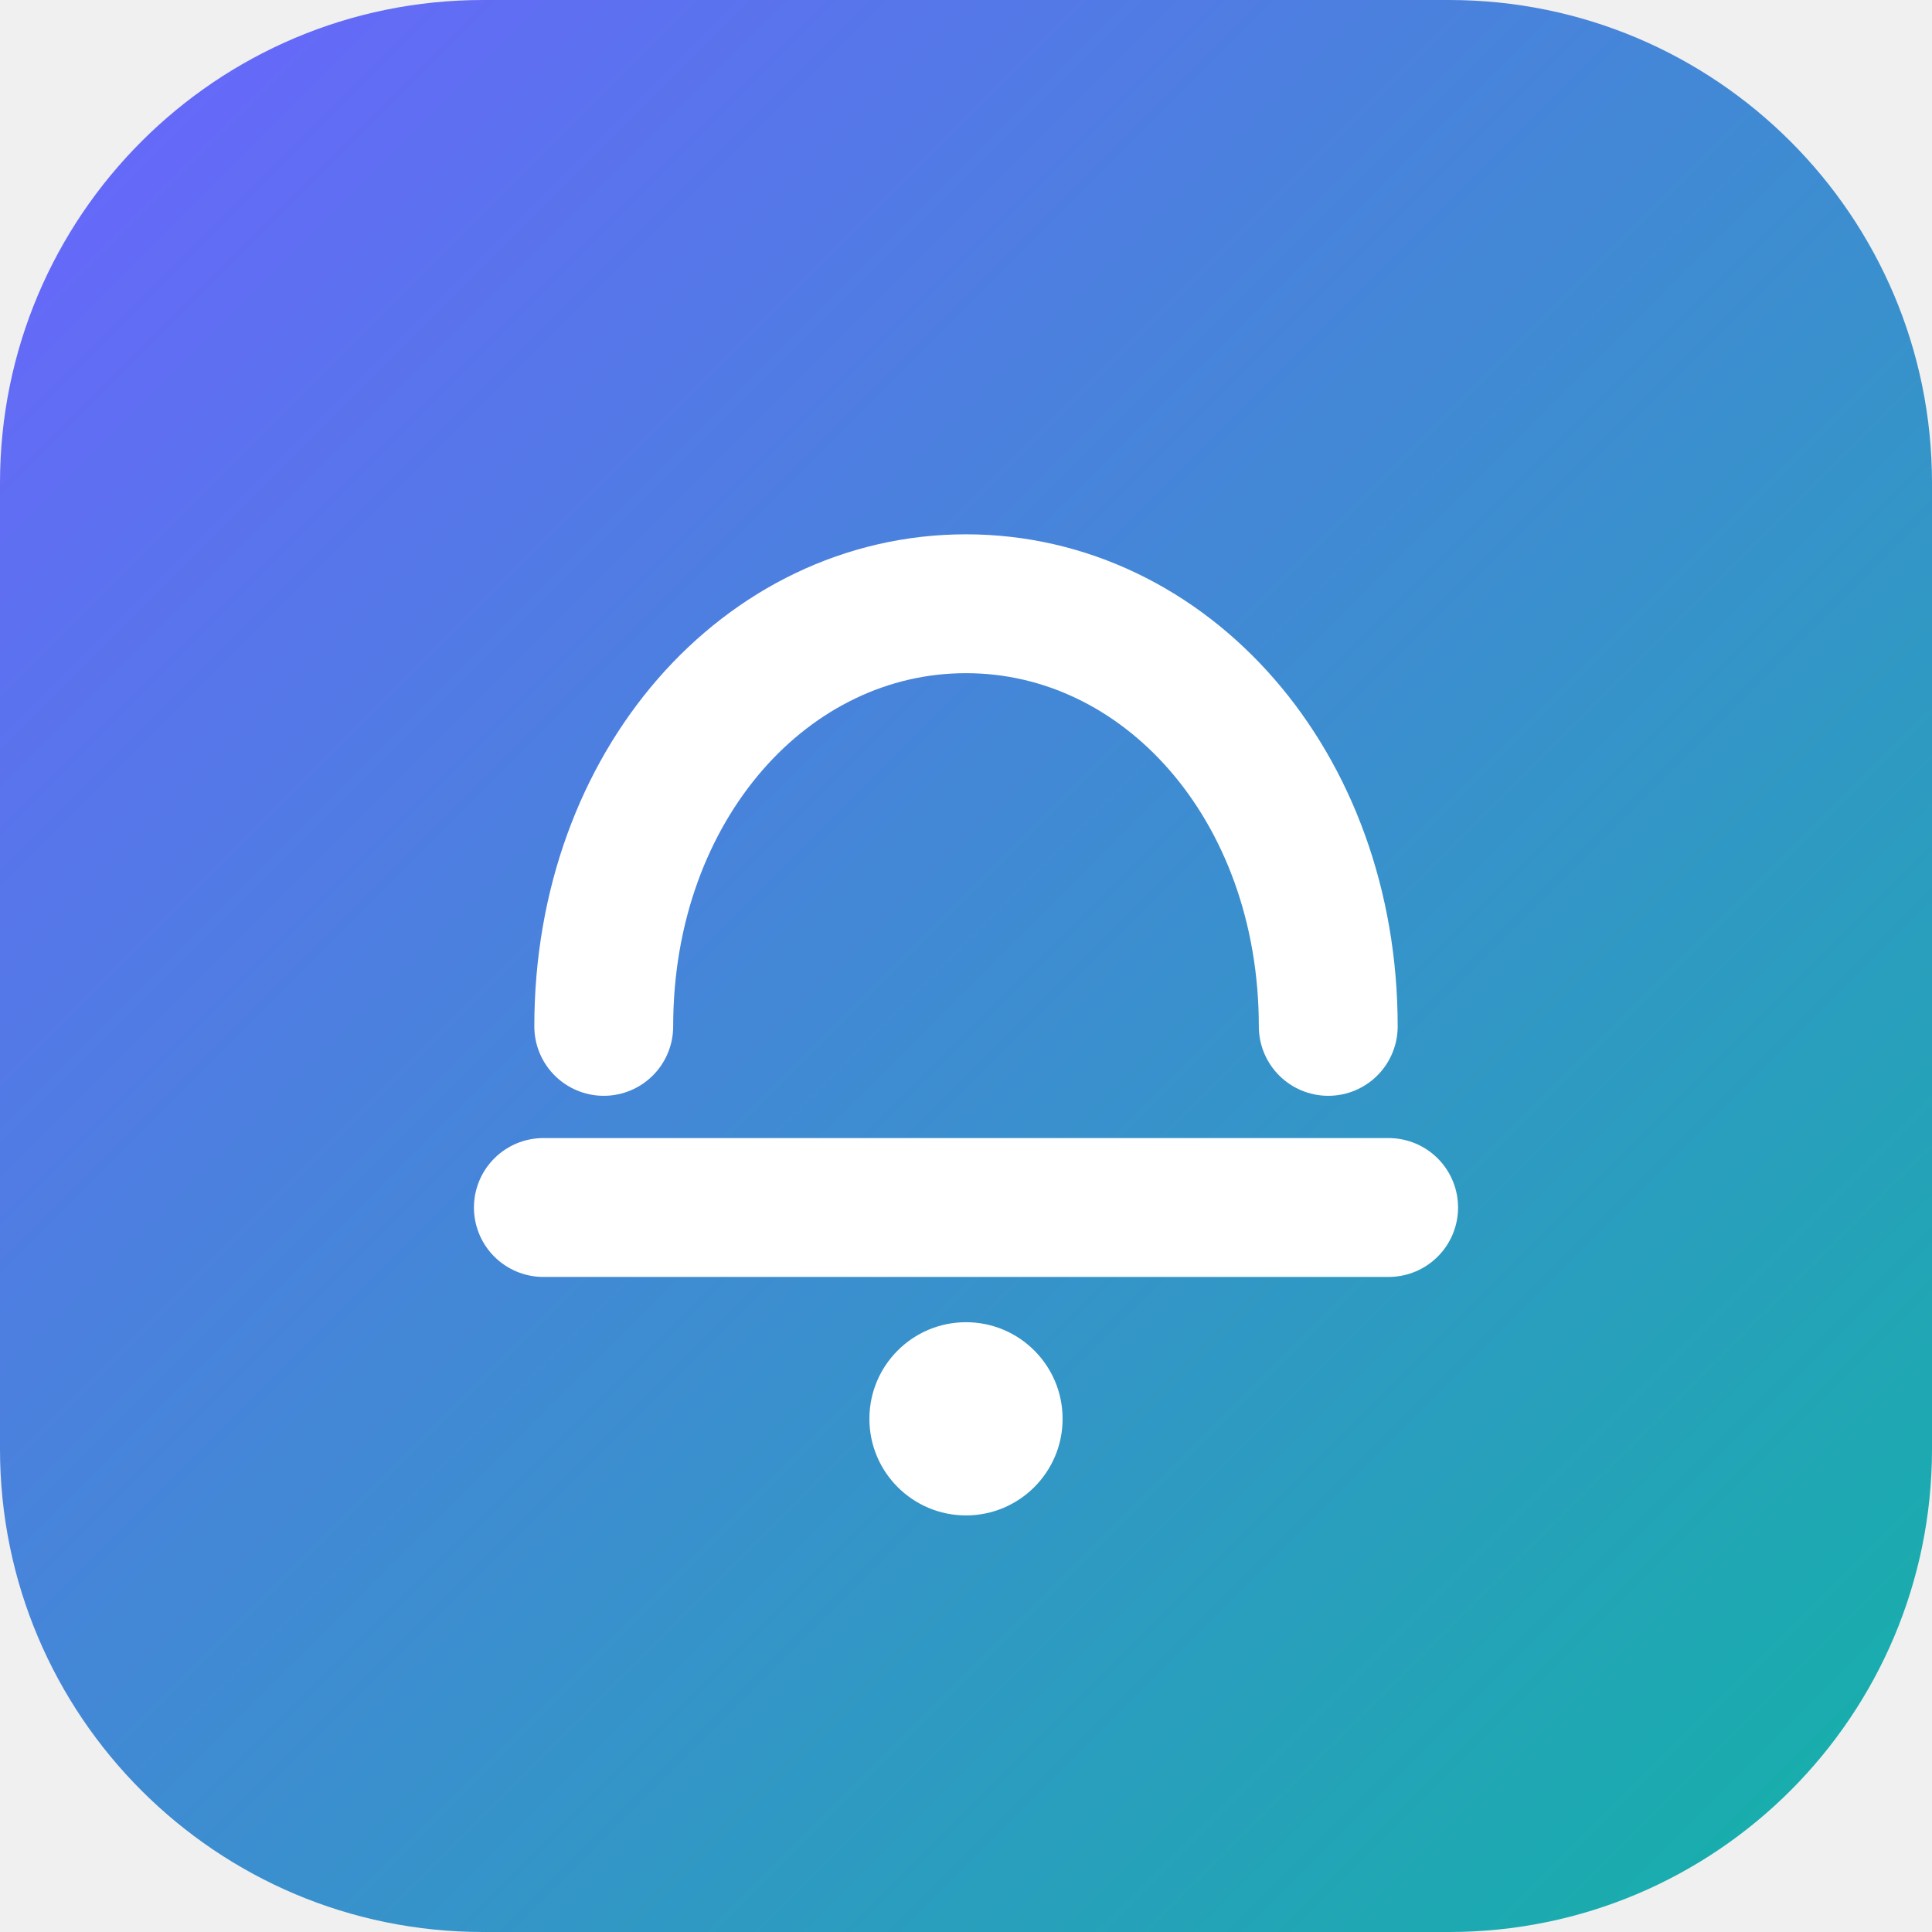
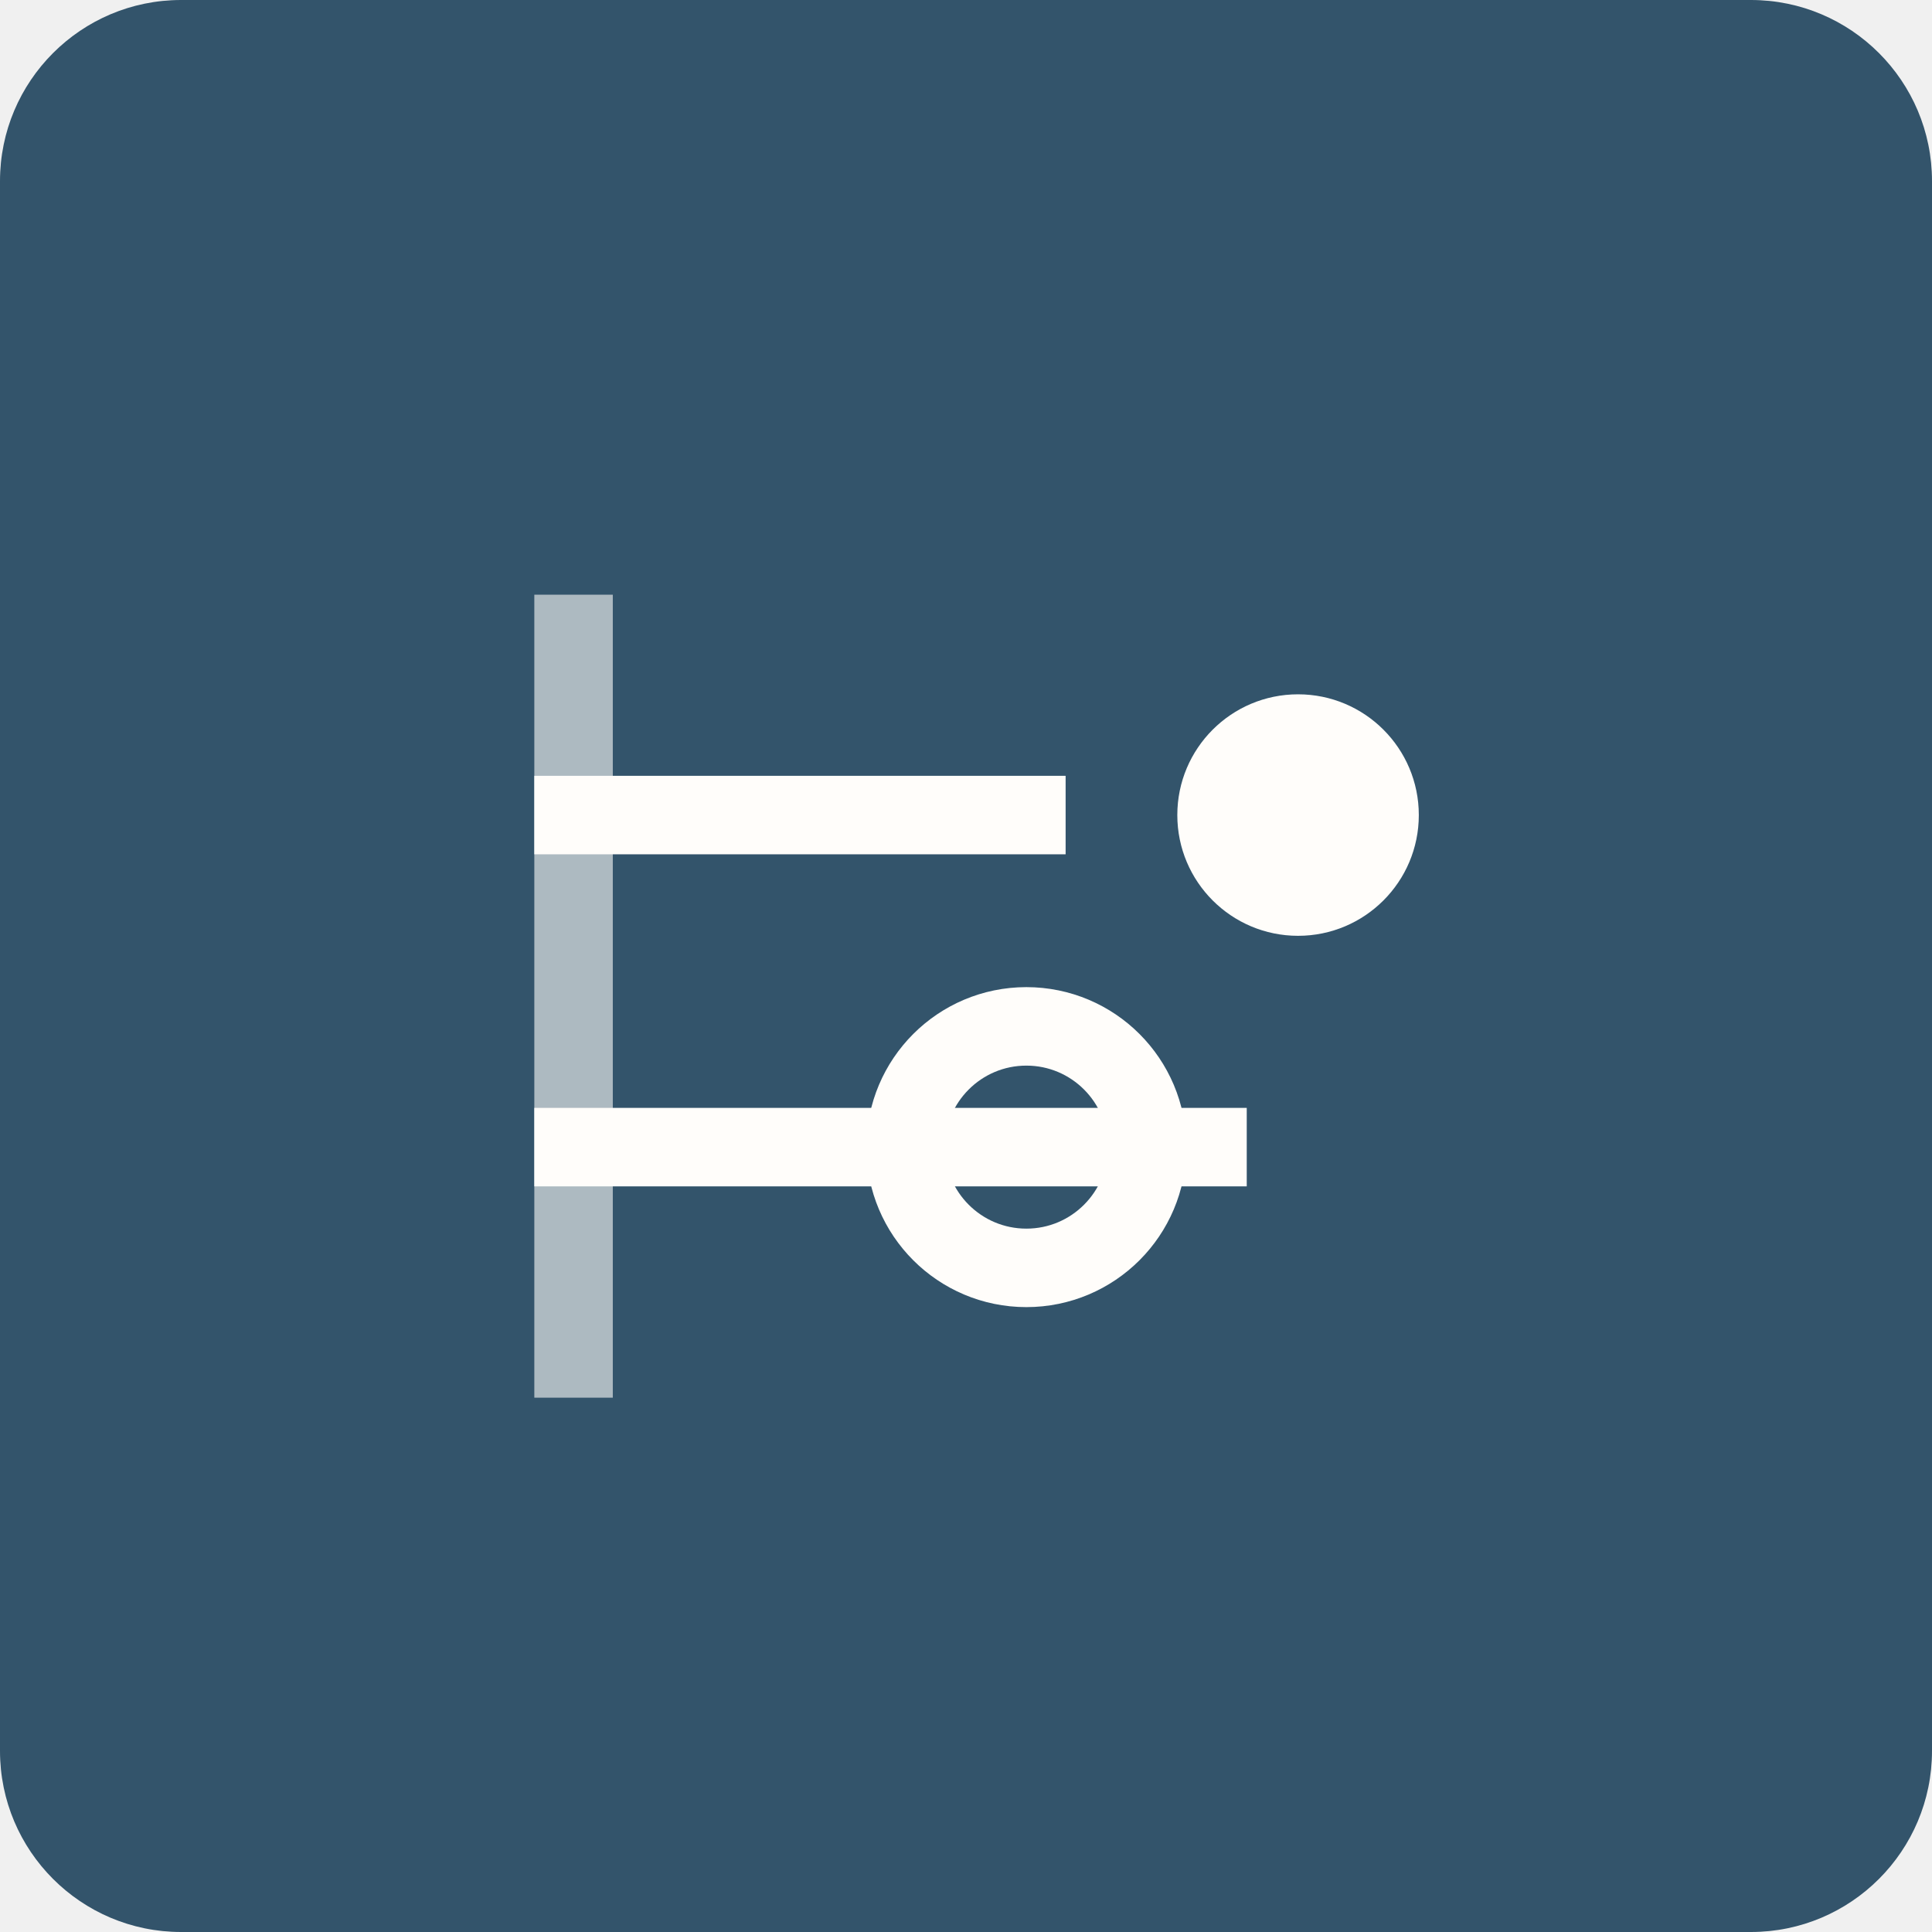
<svg xmlns="http://www.w3.org/2000/svg" viewBox="0 0 64 64">
-   <defs>
-     <linearGradient id="g" x1="0" y1="0" x2="1" y2="1">
-       <stop offset="0" stop-color="#6c63ff" />
-       <stop offset="1" stop-color="#12b3a6" />
-     </linearGradient>
-   </defs>
-   <rect width="64" height="64" rx="16" fill="url(#g)" />
-   <path d="M20 34c0-8 5.4-14 12-14s12 6 12 14" fill="none" stroke="#fff" stroke-width="4.6" stroke-linecap="round" />
-   <path d="M18 40h28" stroke="#fff" stroke-width="4.6" stroke-linecap="round" />
-   <circle cx="32" cy="47" r="3.2" fill="#fff" />
+   <rect width="64" height="64" rx="6" fill="#33546b" />
+   <path d="M19 45V21" stroke="#fffdfa" stroke-width="2.6" stroke-linecap="square" opacity="0.6" />
+   <path d="M19 27h15M19 38h21" stroke="#fffdfa" stroke-width="2.6" stroke-linecap="square" />
+   <circle cx="43" cy="27" r="4" fill="#fffdfa" />
+   <circle cx="34" cy="38" r="4" fill="none" stroke="#fffdfa" stroke-width="2.6" />
</svg>
